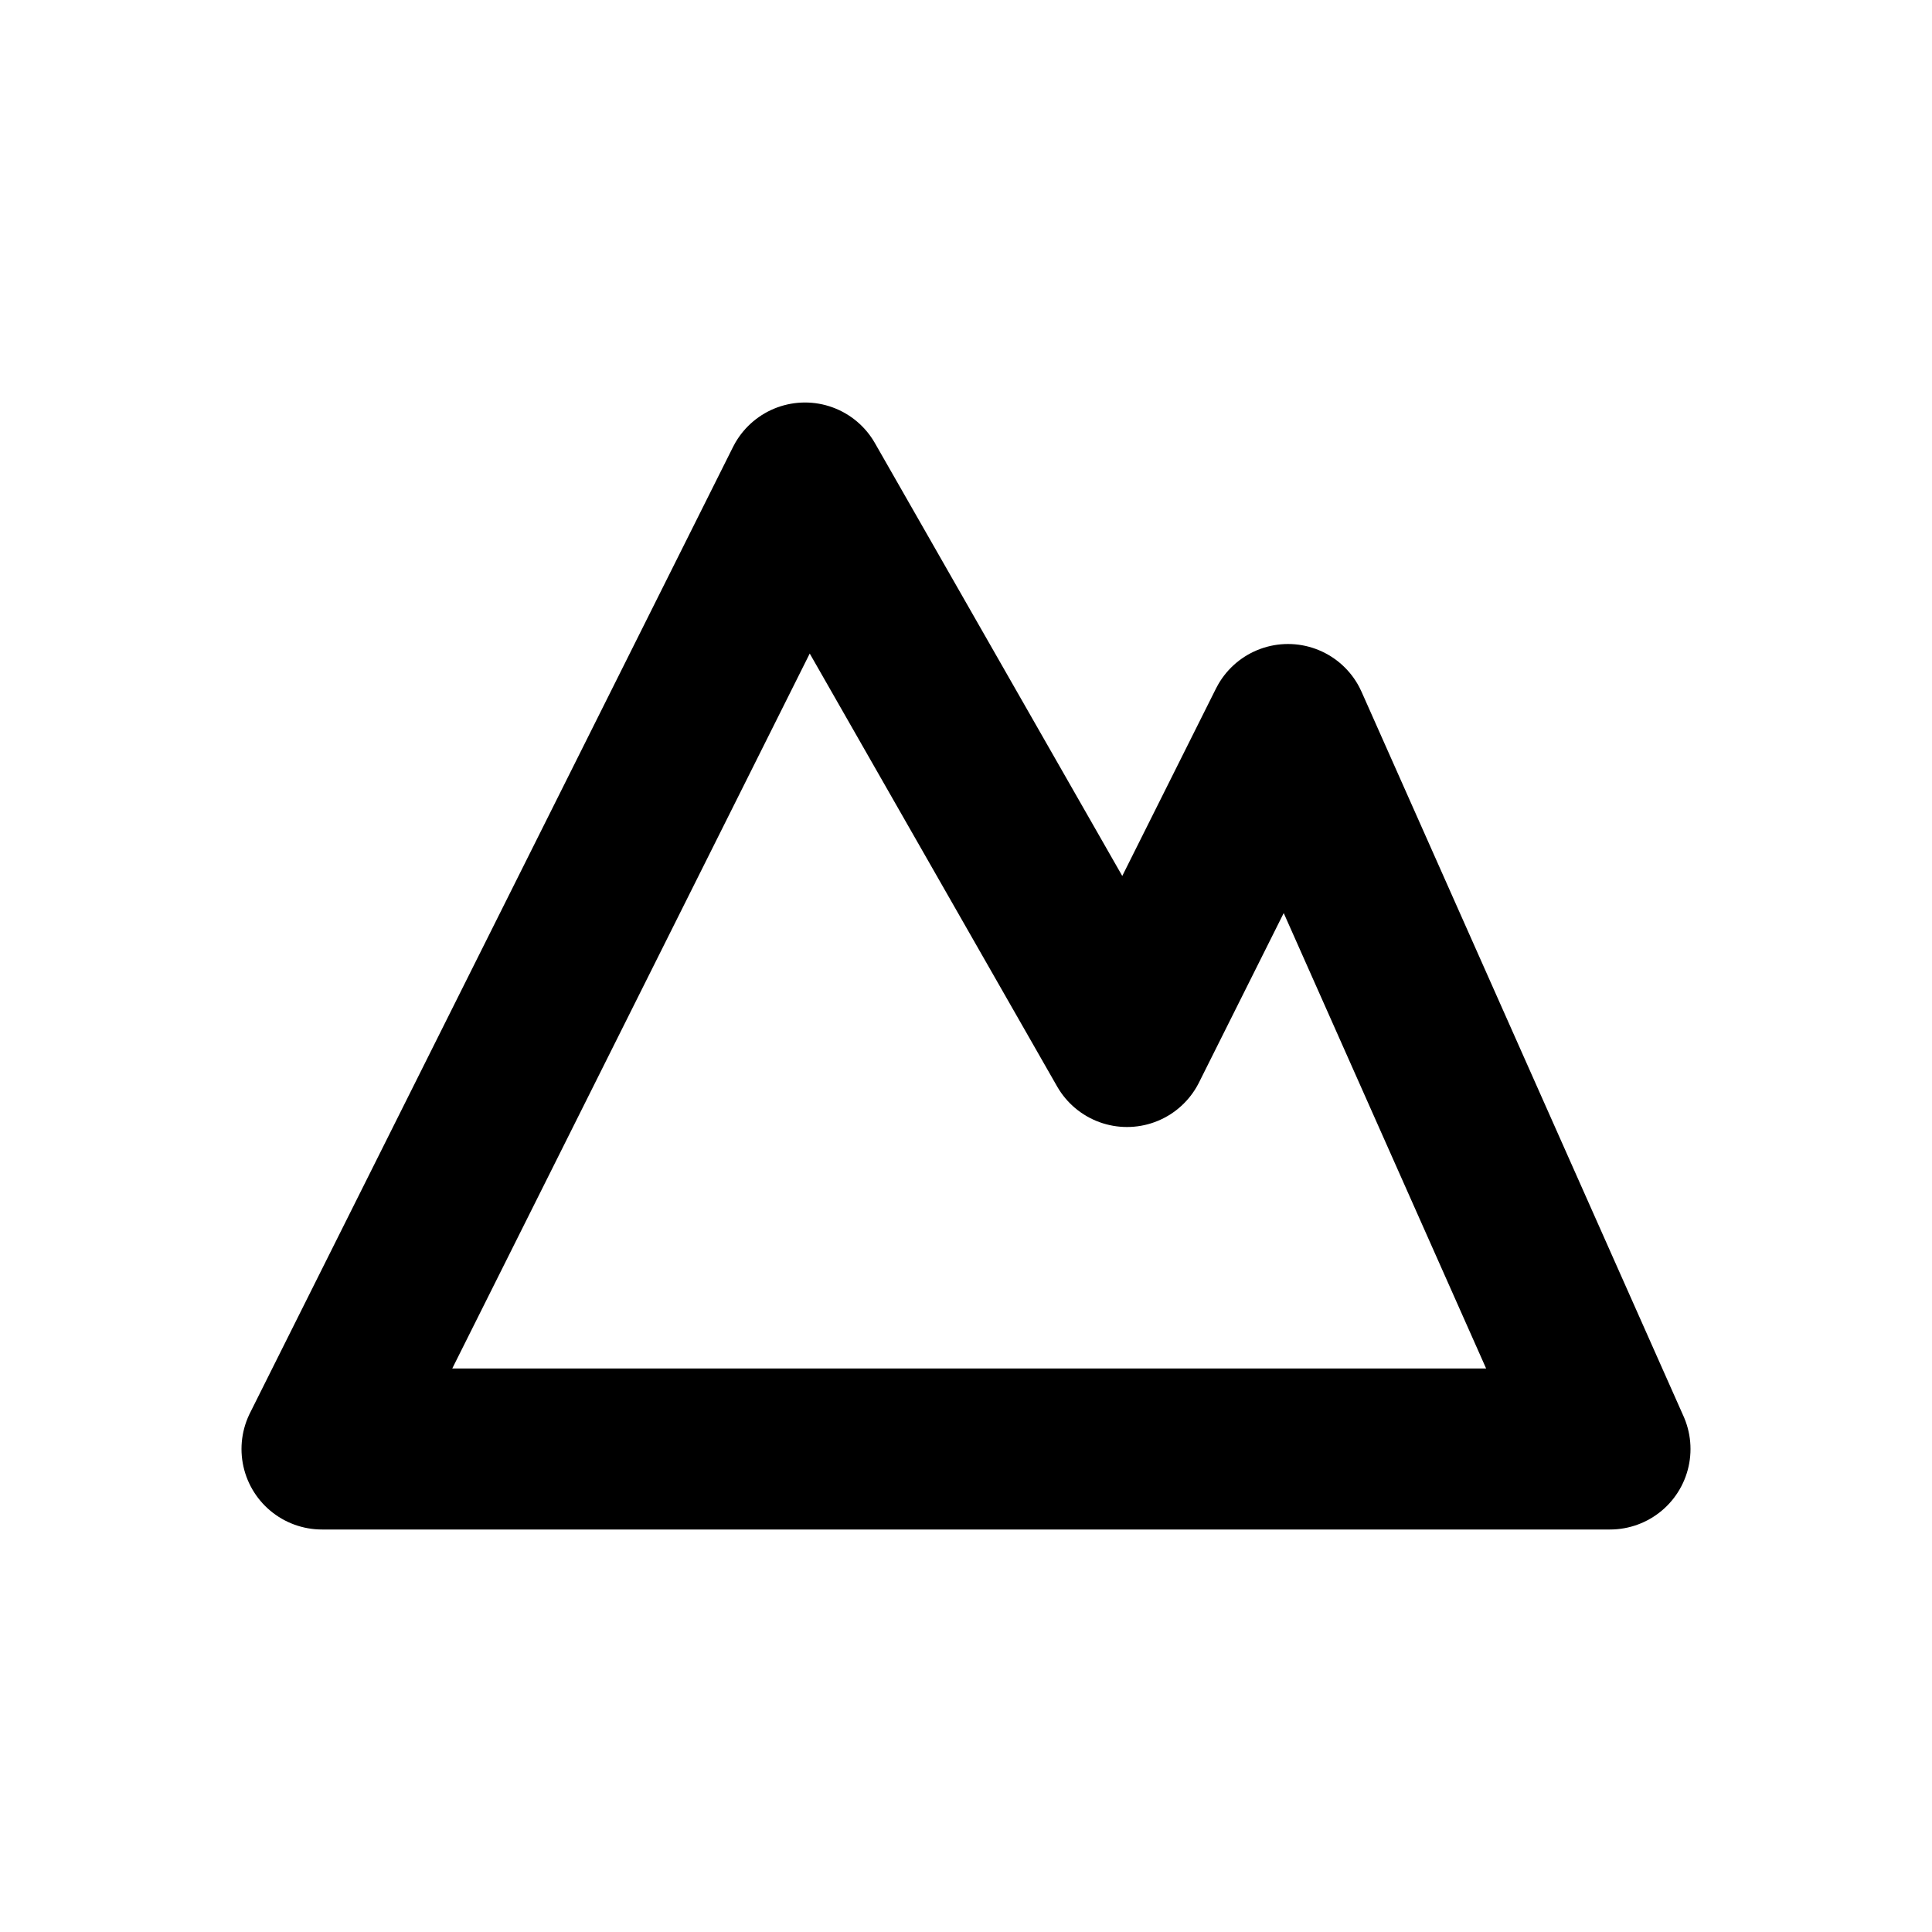
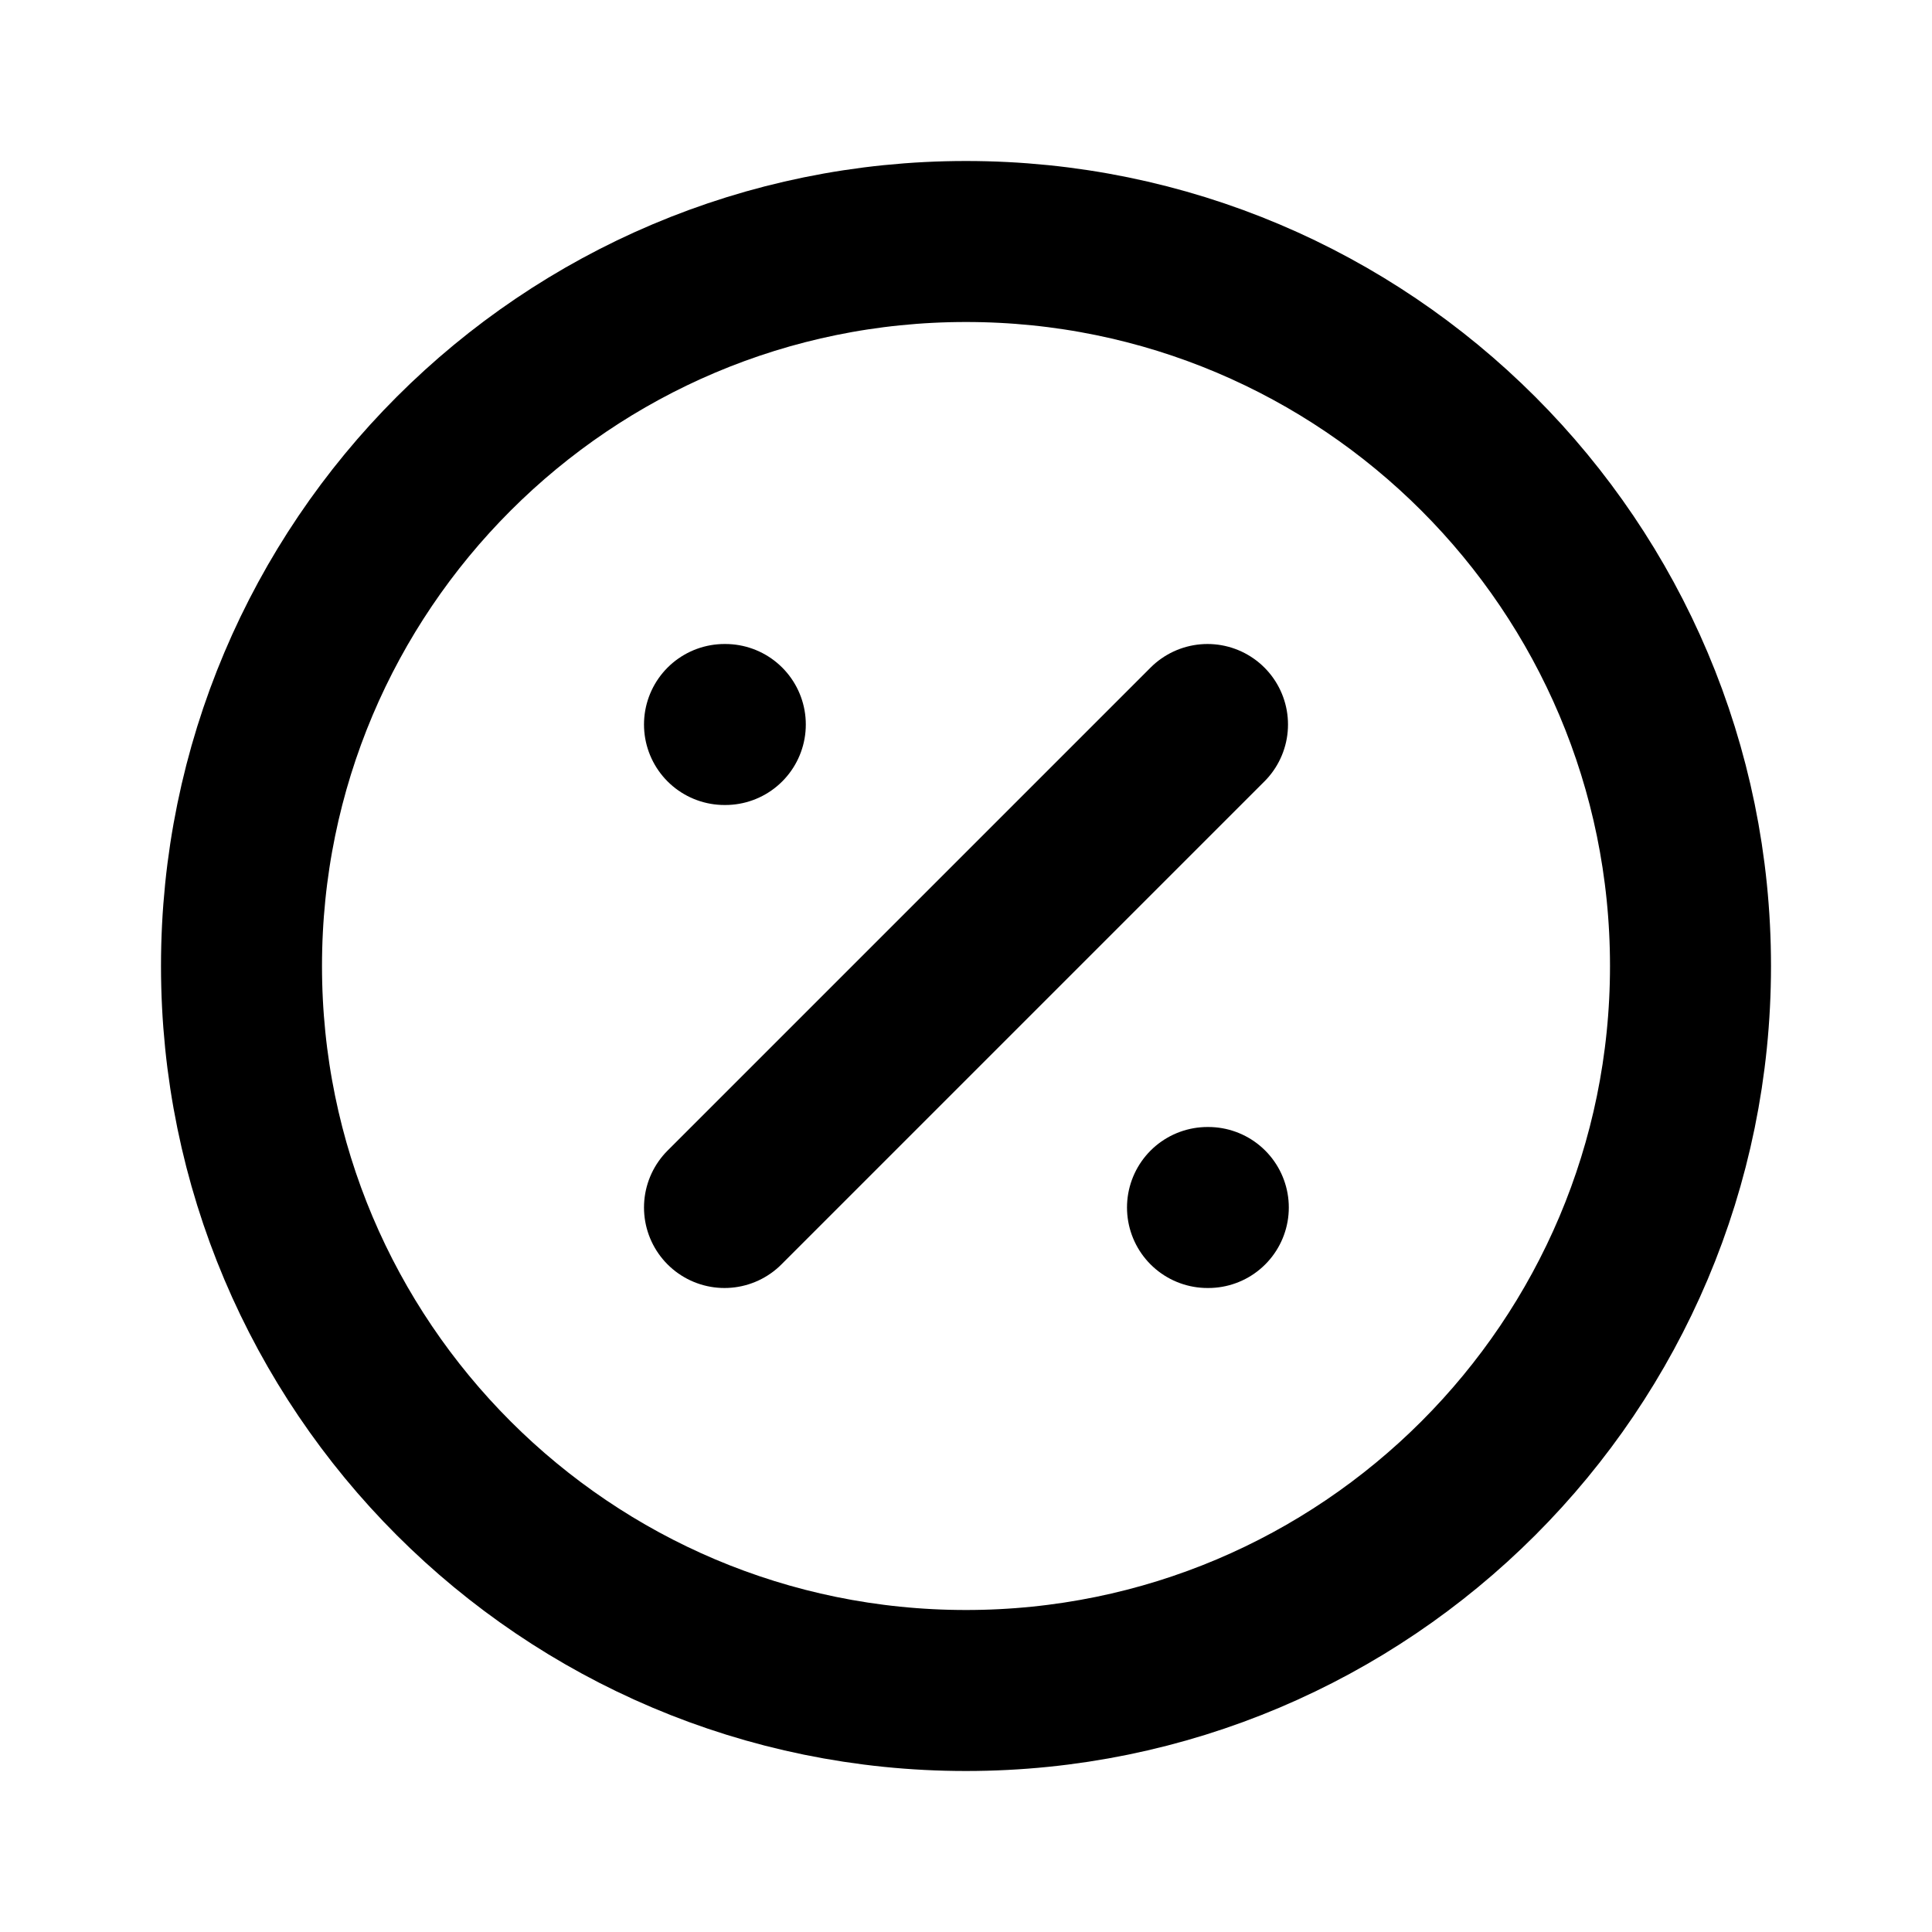
<svg xmlns="http://www.w3.org/2000/svg" viewBox="0 0 24 24" fill="none" stroke="currentColor" stroke-width="2" stroke-linecap="round" stroke-linejoin="round">
-   <path d="M4 18 10 6l4 7 2-4 4 9H4Z" />
+   <circle cx="12" cy="12" r="9" />
+   <path d="M9 9h.01M15 15h.01M9 15l6-6" />
</svg>
